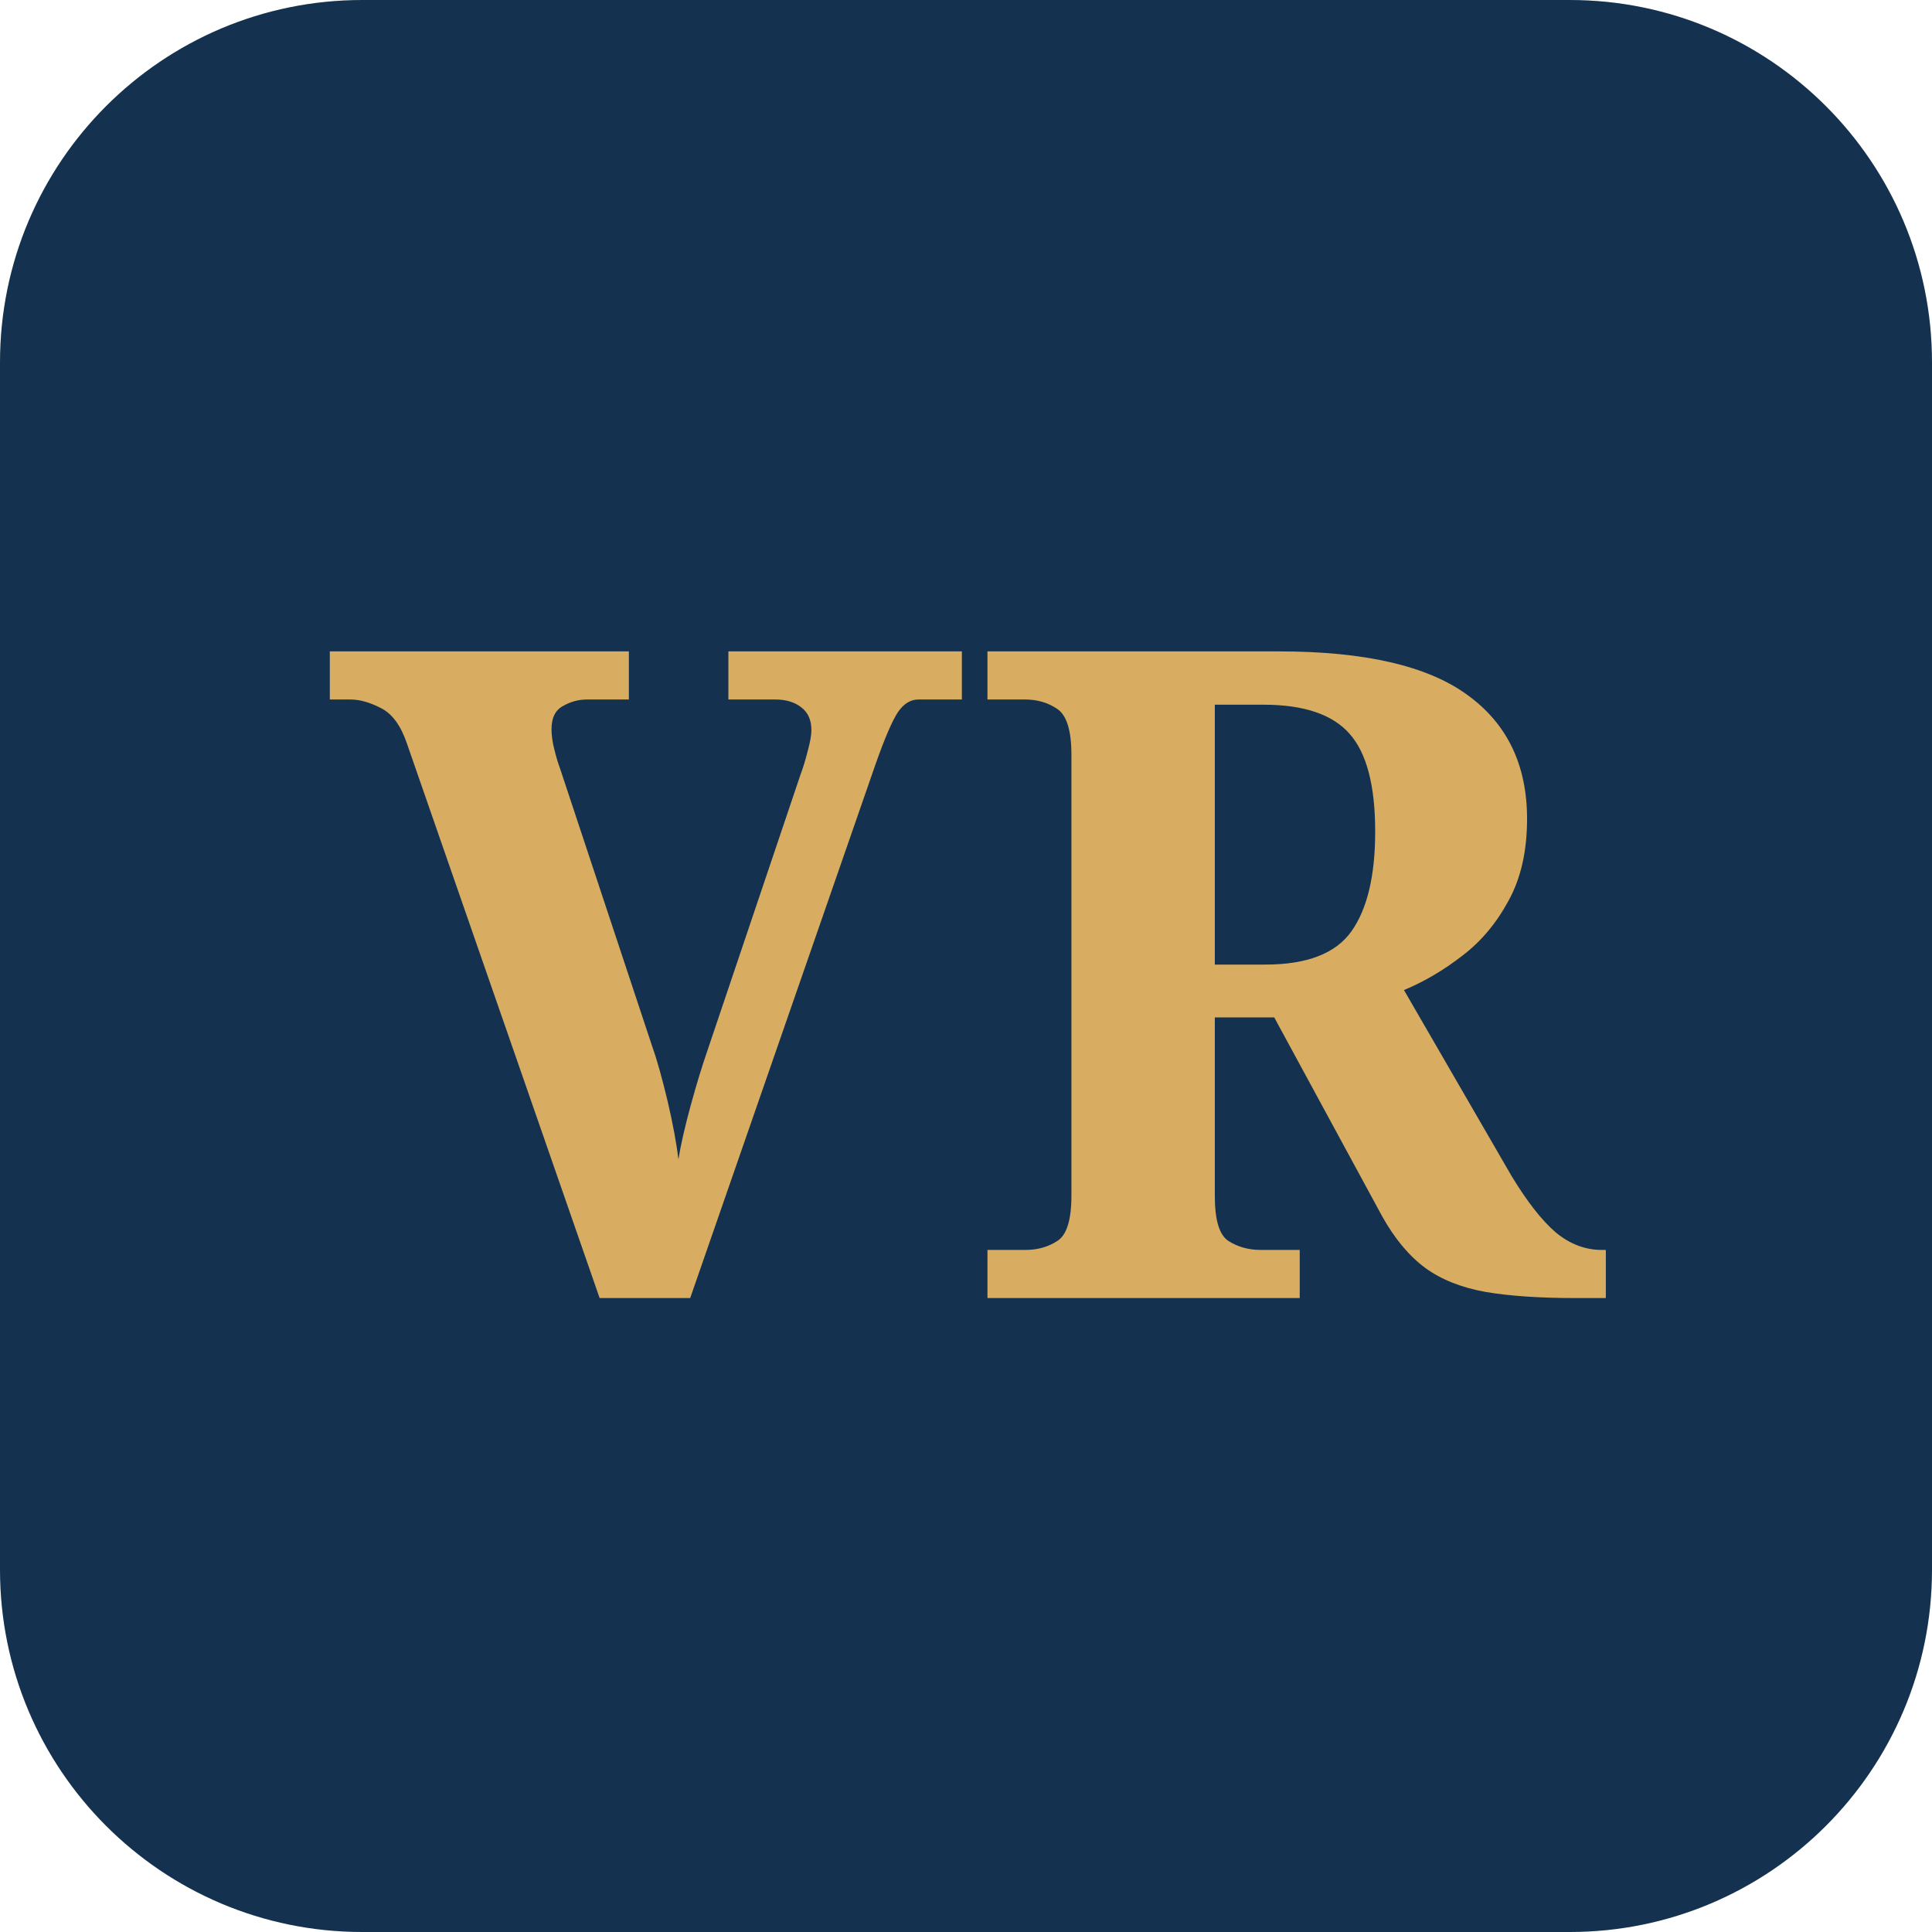
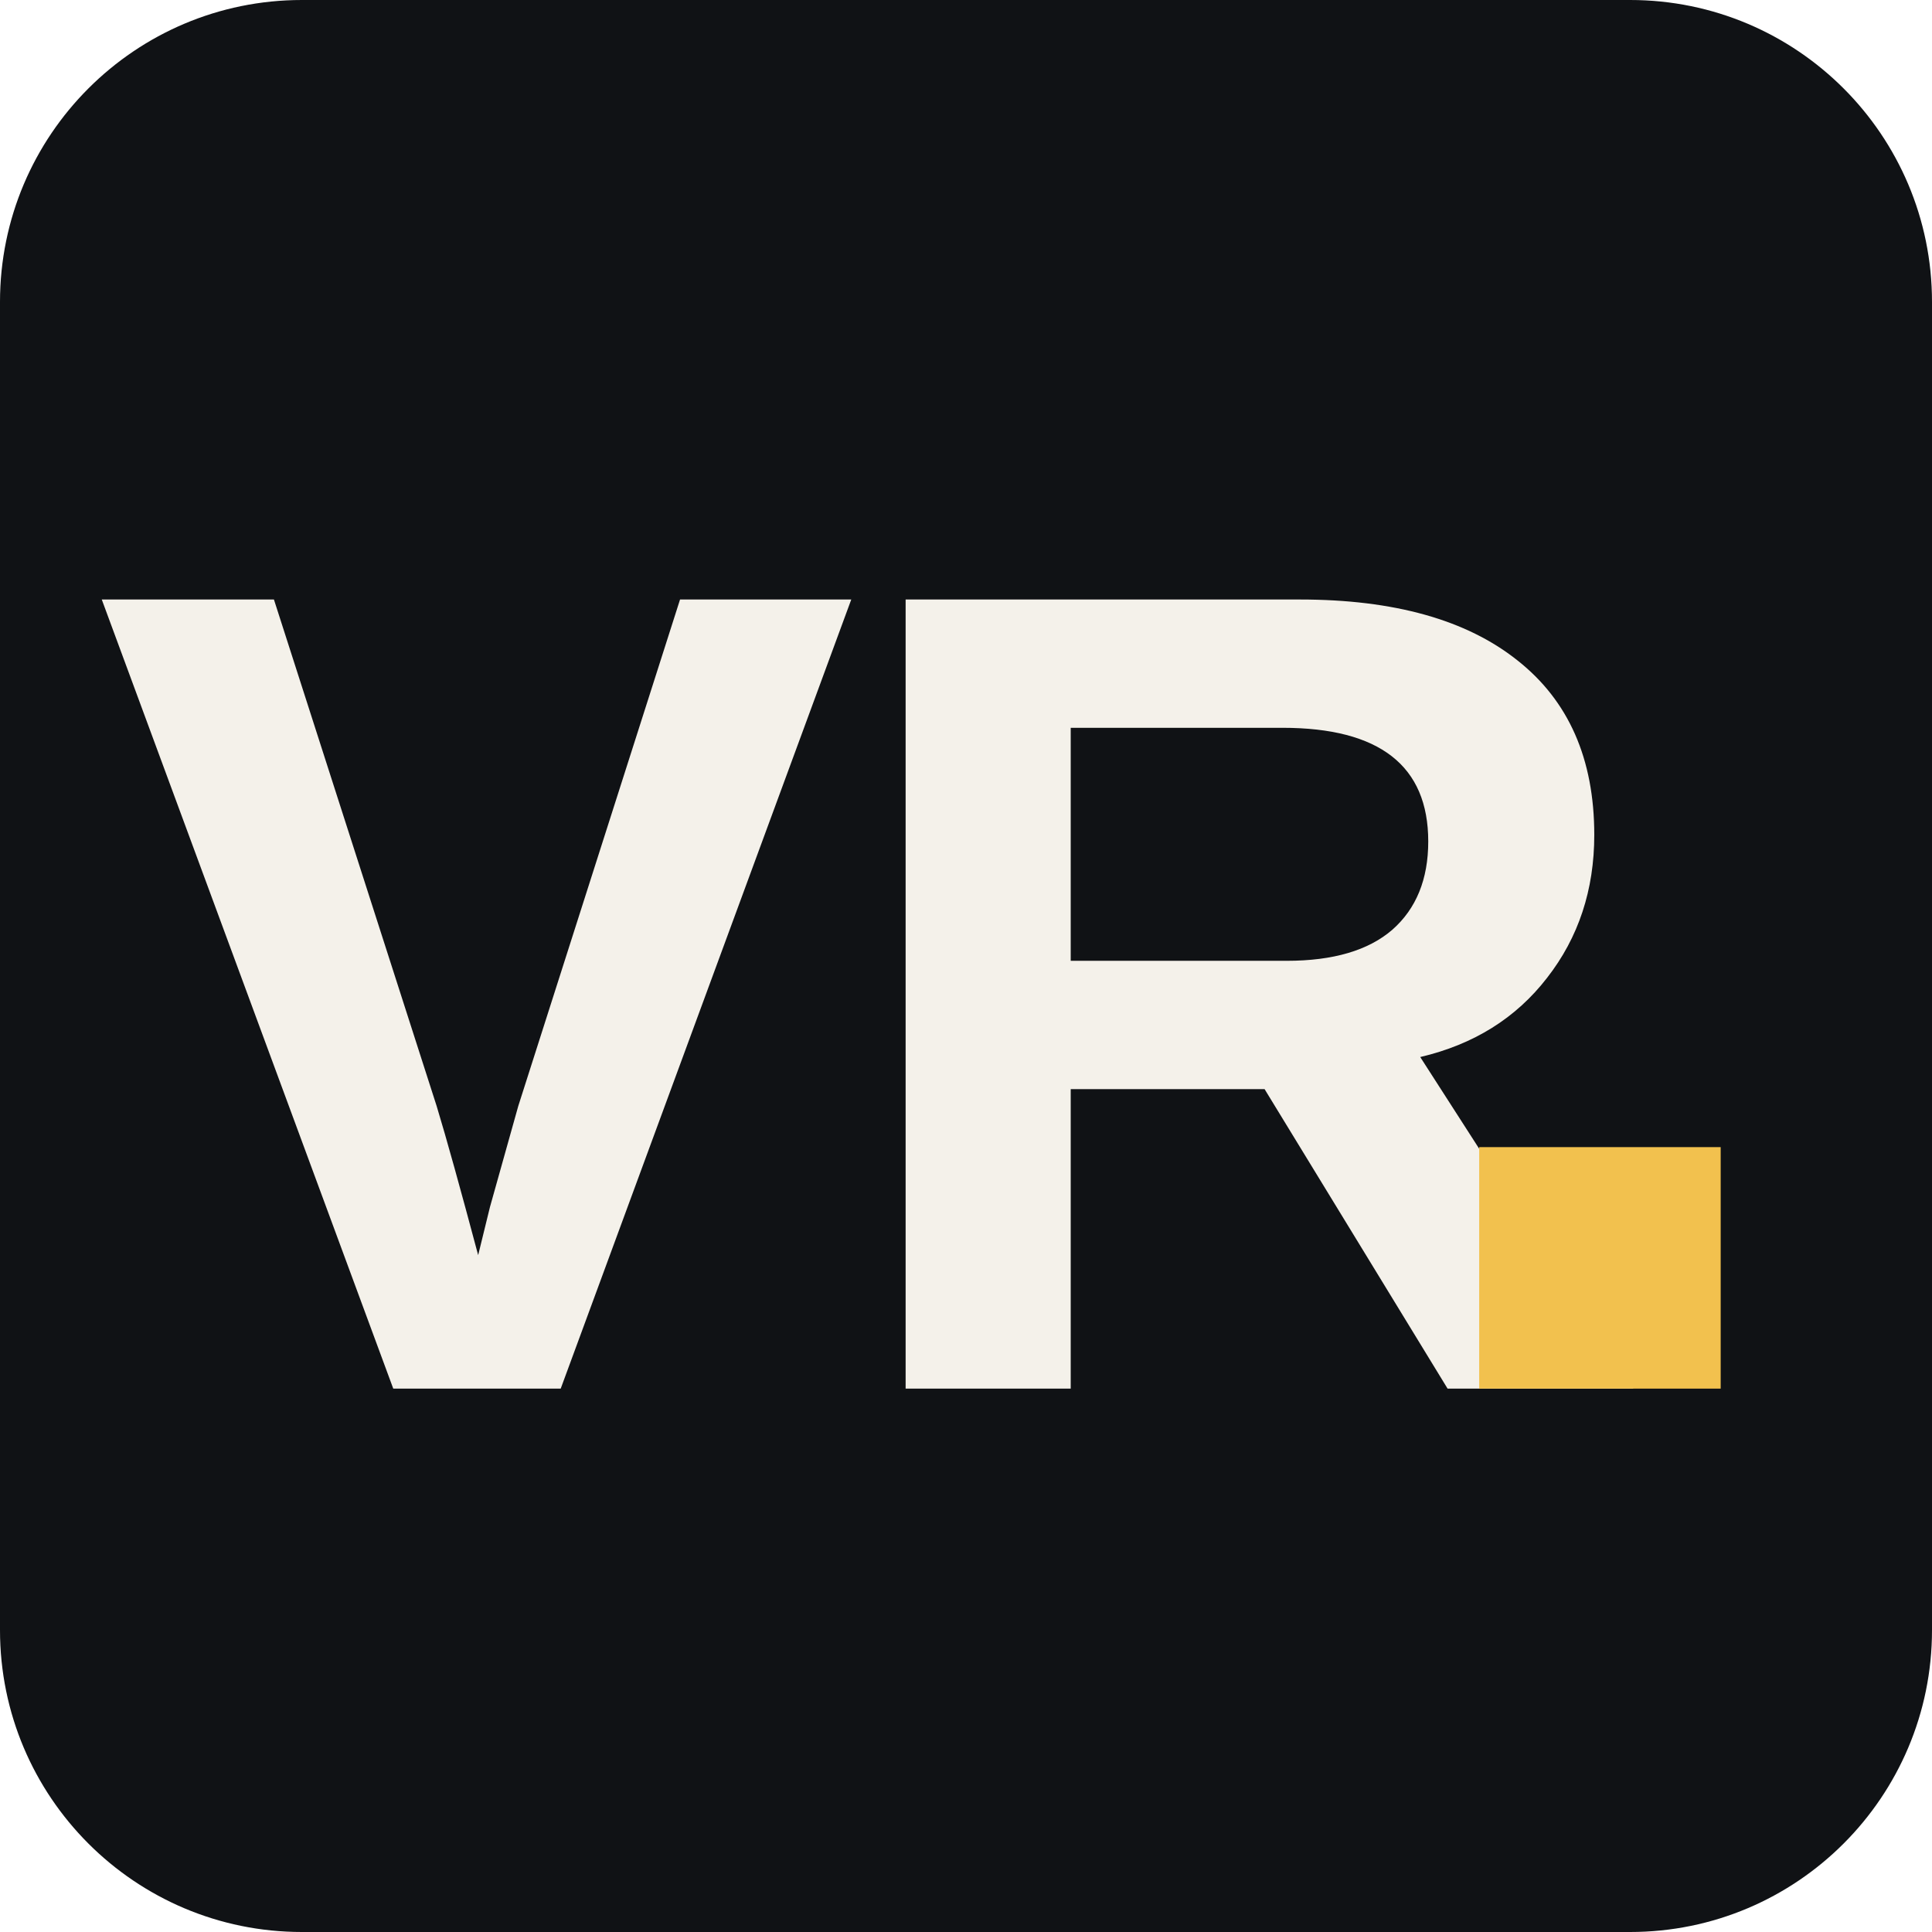
<svg xmlns="http://www.w3.org/2000/svg" viewBox="0 0 64 64">
-   <rect width="64" height="64" rx="12" fill="#14324f" />
-   <text x="32" y="43" font-family="Georgia,serif" font-size="30" font-weight="700" fill="#d8ad62" text-anchor="middle">VR</text>
+   <rect width="64" height="64" rx="10" fill="#101215" />
+   <text x="29" y="46" font-family="'Arial Narrow',Arial,Helvetica,sans-serif" font-size="38" font-weight="700" fill="#f4f1ea" text-anchor="middle" letter-spacing="-1">VR</text>
+   <rect x="49" y="38" width="8" height="8" fill="#f2c14e" />
</svg>
